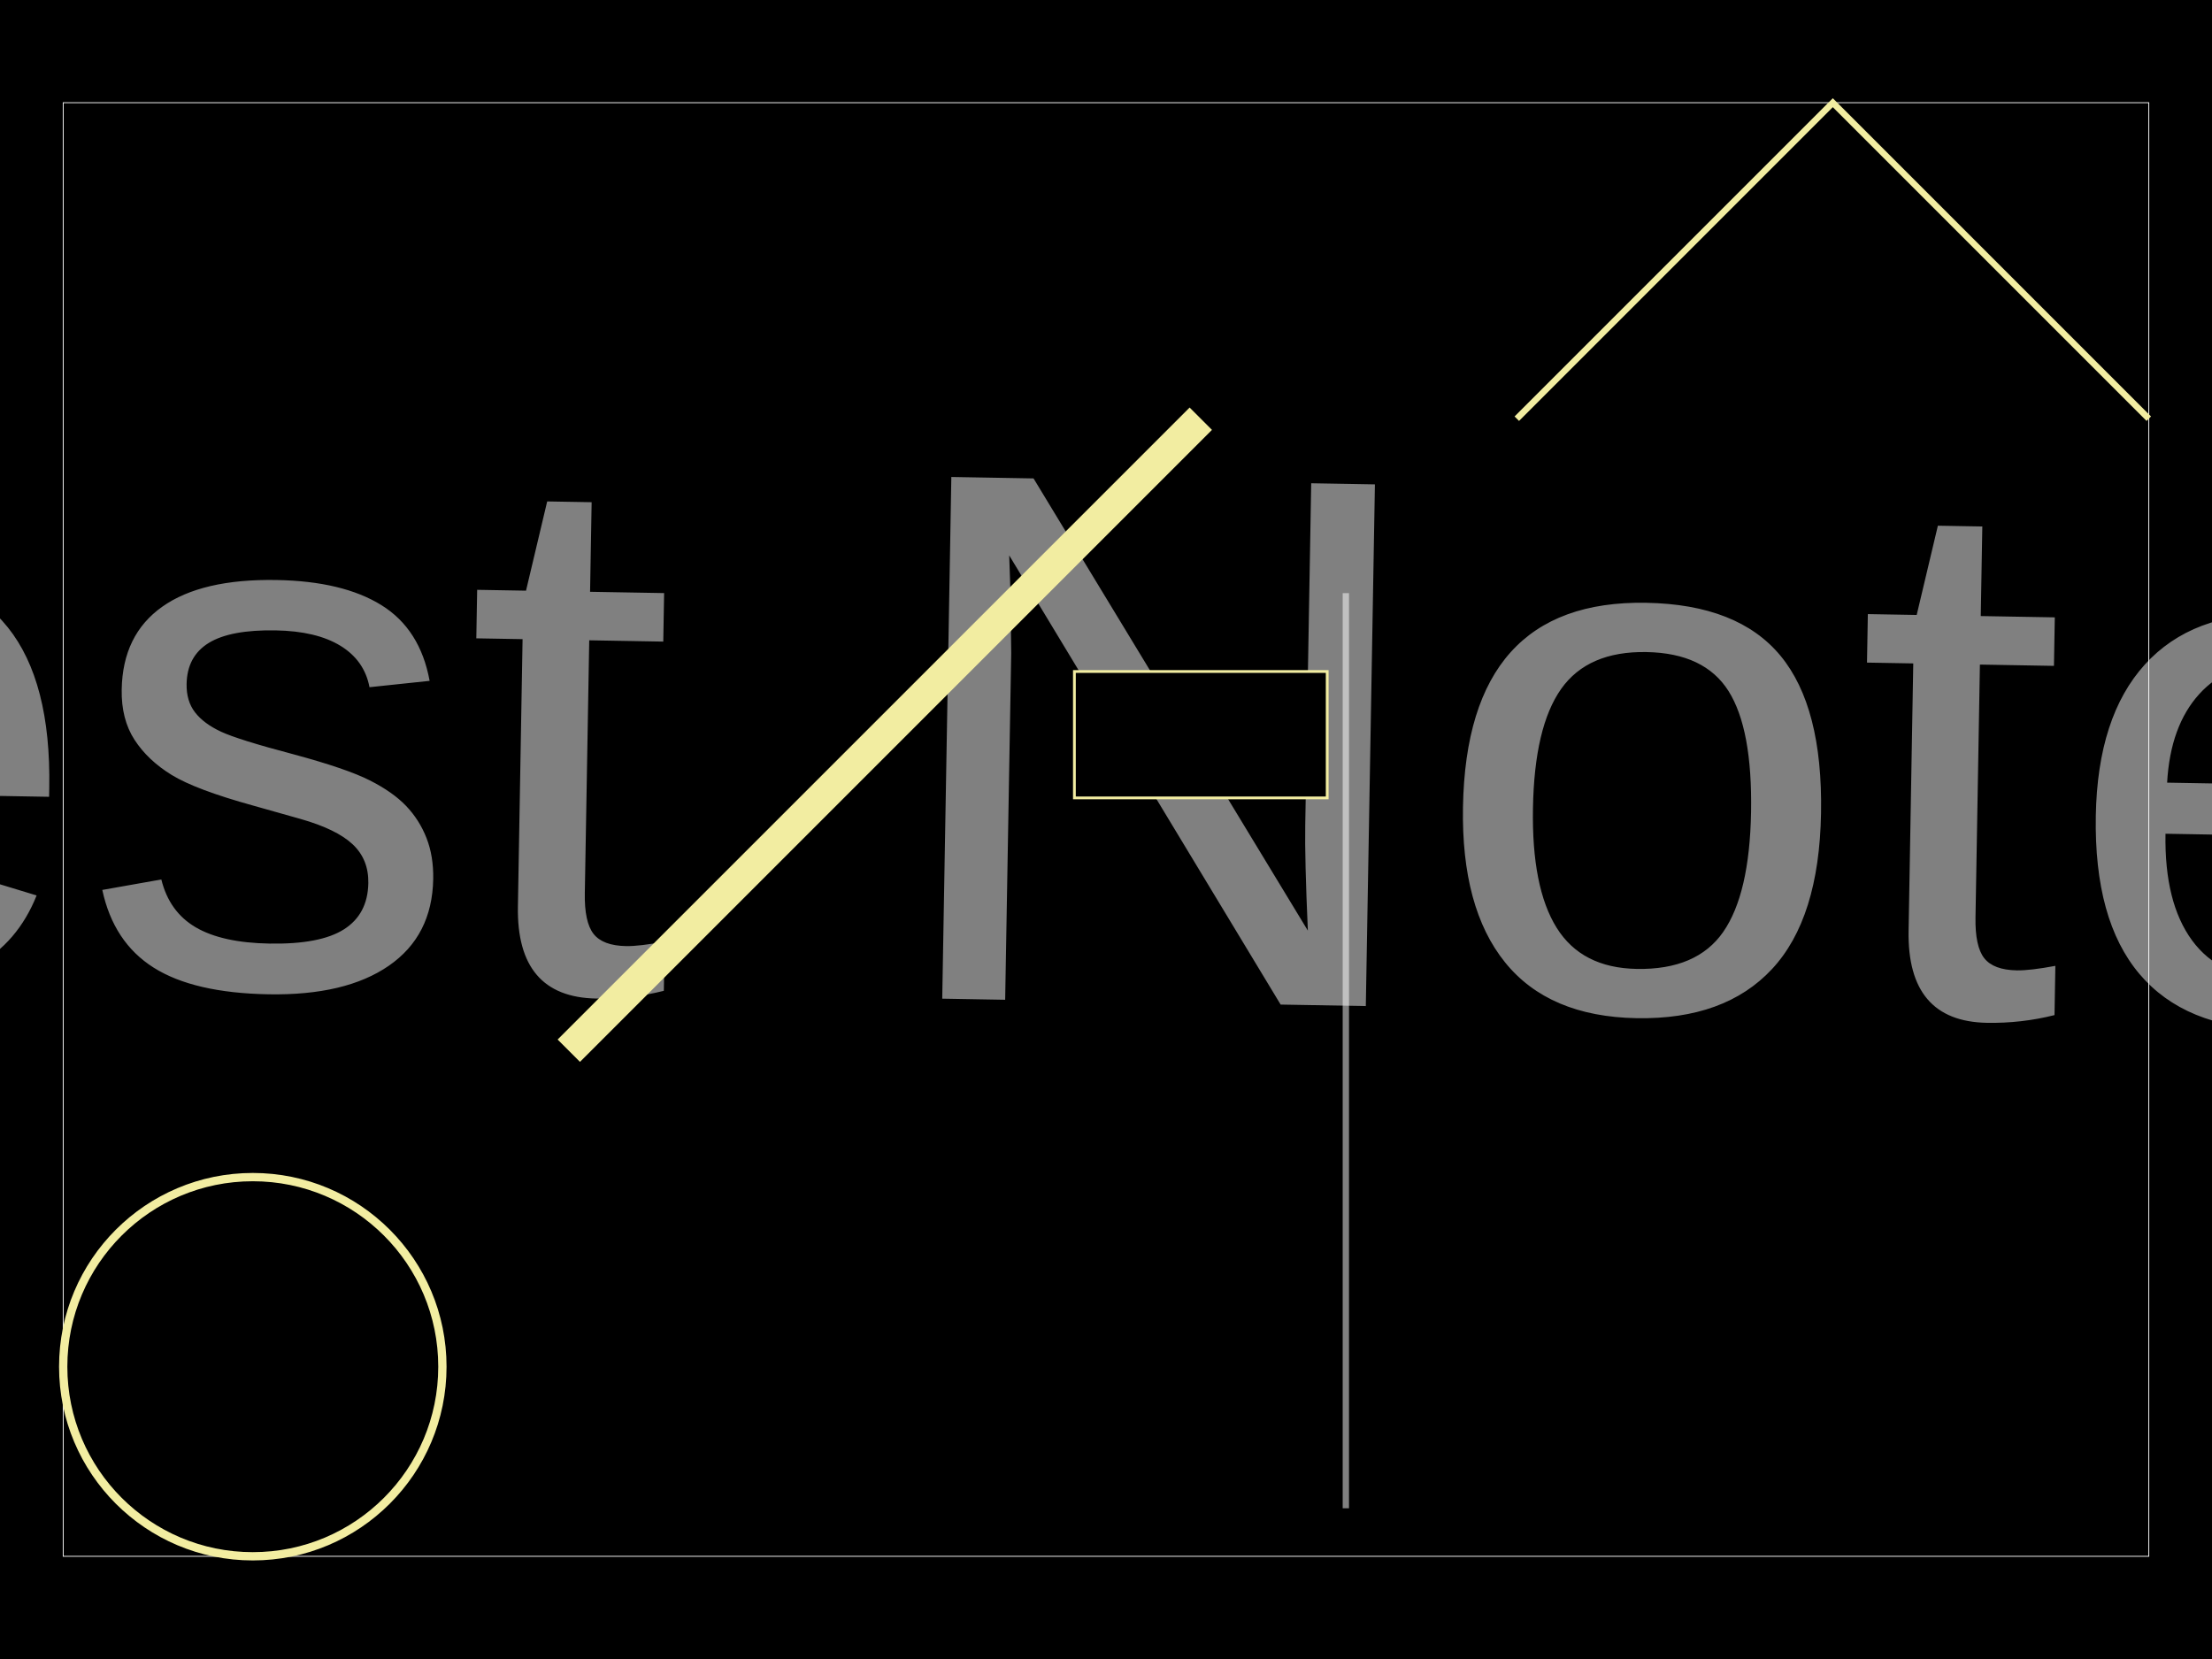
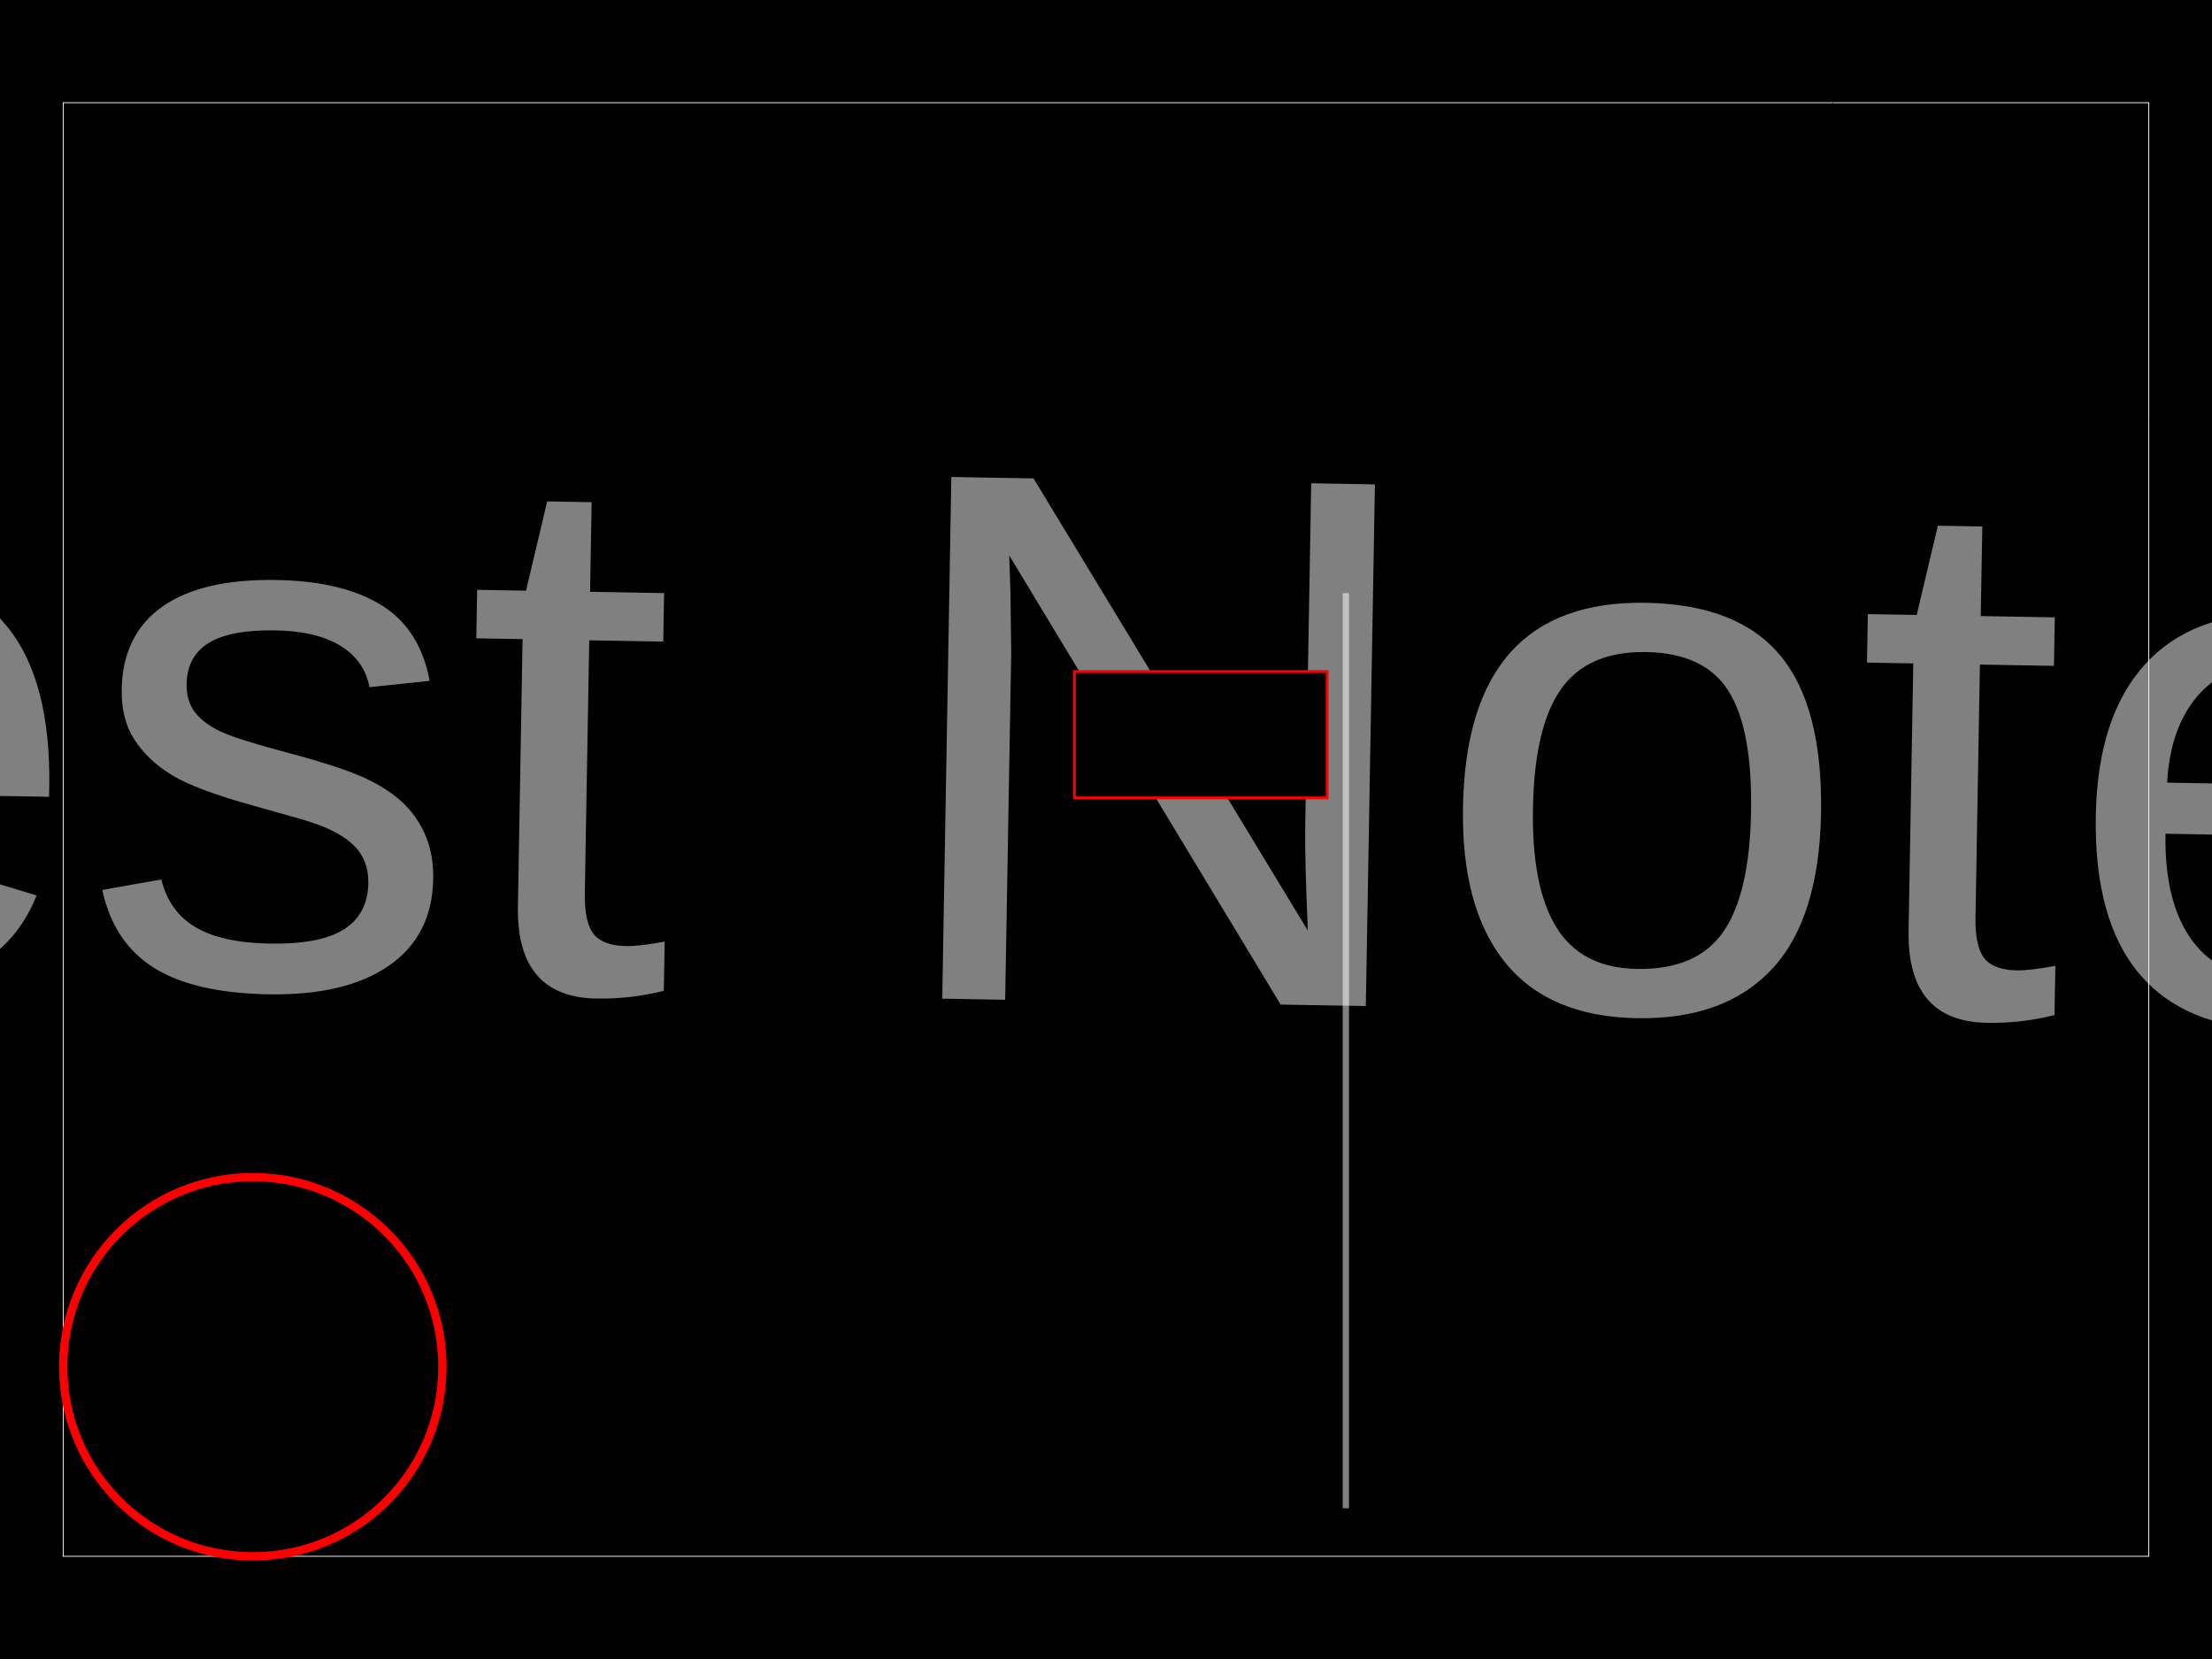
<svg xmlns="http://www.w3.org/2000/svg" width="800" height="600">
  <style>
              .boundary { fill: #000; }
              .pcb-board { fill: none; }
              .pcb-trace { fill: none; }
              .pcb-hole-outer { fill: rgb(200, 52, 52); }
              .pcb-hole-inner { fill: rgb(255, 38, 226); }
              .pcb-pad { }
              .pcb-boundary { fill: none; stroke: #fff; stroke-width: 0.3; }
-               .pcb-silkscreen { fill: none; }
-               .pcb-silkscreen-top { stroke: #f2eda1; }
-               .pcb-silkscreen-bottom { stroke: #f2eda1; }
              .pcb-silkscreen-text { fill: #f2eda1; }
            </style>
  <rect class="boundary" x="0" y="0" width="800" height="600" />
  <rect class="pcb-boundary" x="22.857" y="37.143" width="754.286" height="525.714" />
  <path class="pcb-silkscreen pcb-silkscreen-top" d="M 548.571 151.429 L 662.857 37.143 L 777.143 151.429" stroke-width="2.286" data-pcb-component-id="pcb_component_4" data-pcb-silkscreen-path-id="path_1" />
  <path class="pcb-fabrication-note-path" stroke="rgba(255,255,255,0.5)" fill="none" d="M 486.743 214.514 L 486.743 545.486" stroke-width="2.286" data-pcb-component-id="pcb_generic_component_0" data-pcb-fabrication-note-path-id="fabrication_note_path_1" />
  <text x="0" y="0" font-family="Arial, sans-serif" font-size="274.286" text-anchor="middle" dominant-baseline="central" transform="matrix(0.9998477,0.01745241,-0.01745241,0.9998477,320,265.7143)" class="pcb-fabrication-note-text" fill="rgba(255,255,255,0.5)">Test Note</text>
  <rect x="388.571" y="242.857" width="91.429" height="45.714" class="pcb-silkscreen-rect pcb-silkscreen-top" stroke="red" stroke-width="1" data-pcb-silkscreen-rect-id="rect_1" />
  <circle cx="91.429" cy="494.286" r="68.571" class="pcb-silkscreen-circle pcb-silkscreen-top" stroke="red" stroke-width="3" data-pcb-silkscreen-circle-id="circle_1" />
  <line x1="205.714" y1="380" x2="434.286" y2="151.429" stroke-width="11.429" class="pcb-silkscreen-line pcb-silkscreen-bottom" data-pcb-silkscreen-line-id="line_1" />
</svg>
